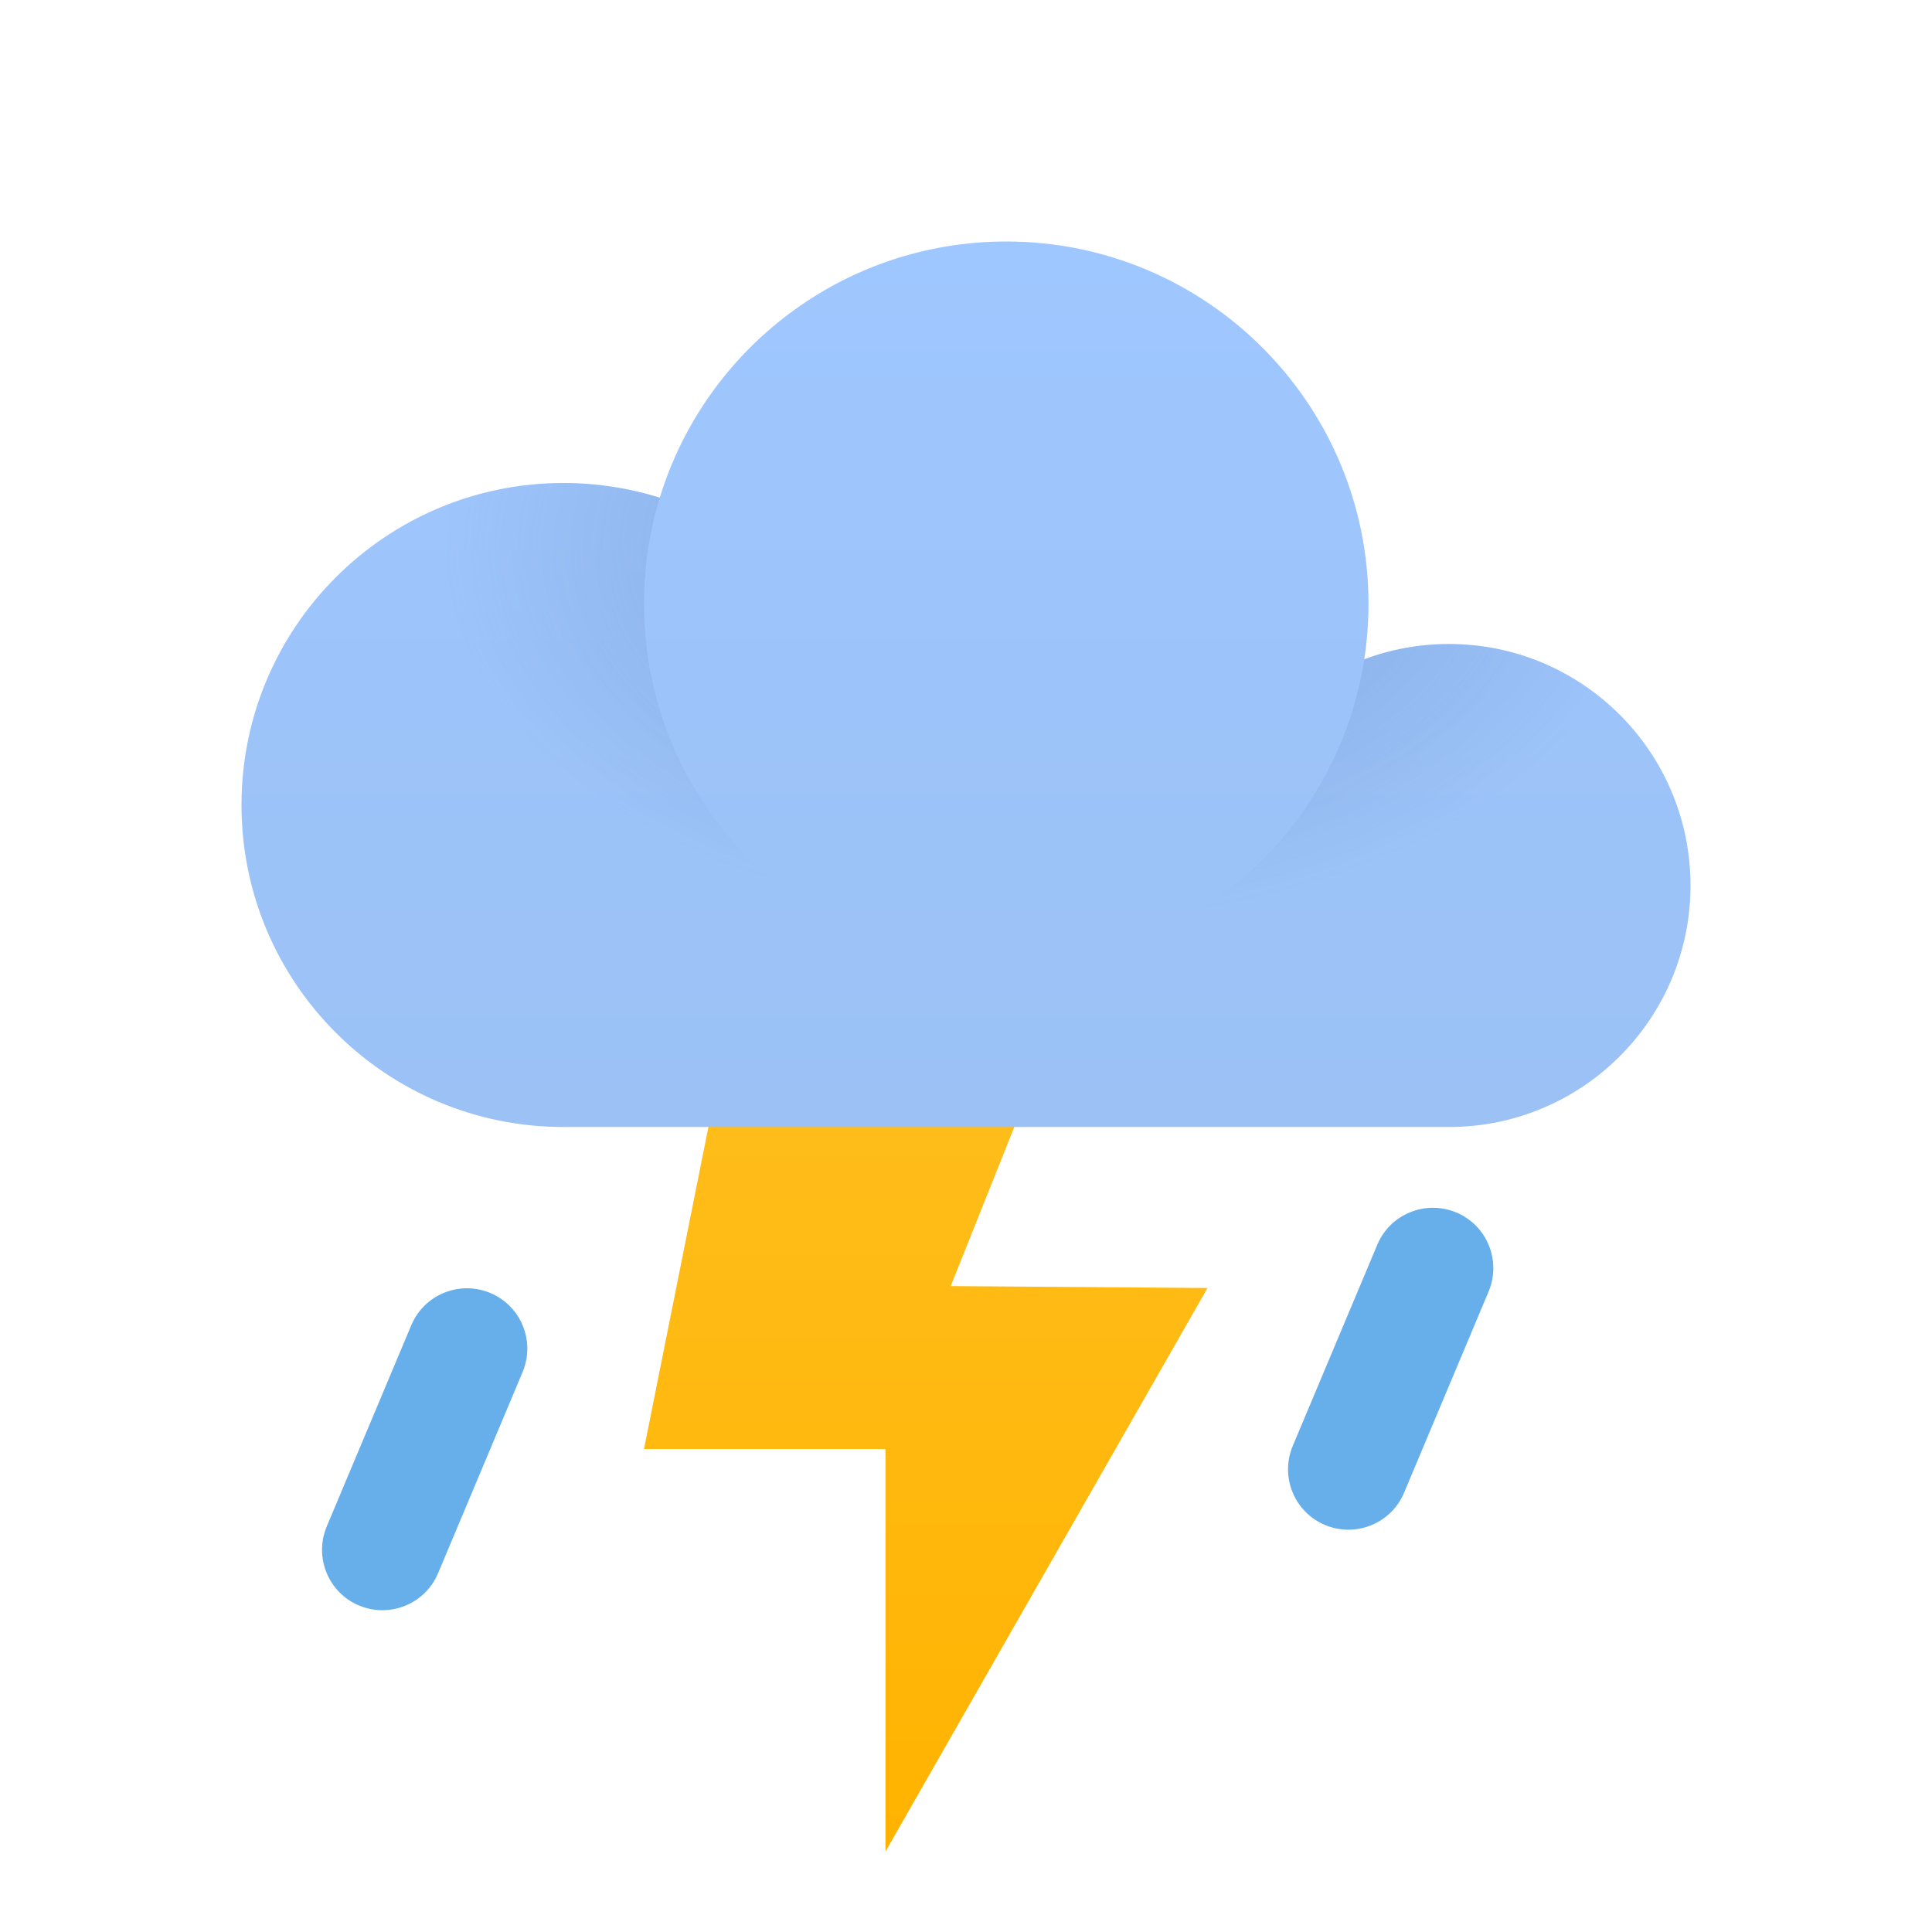
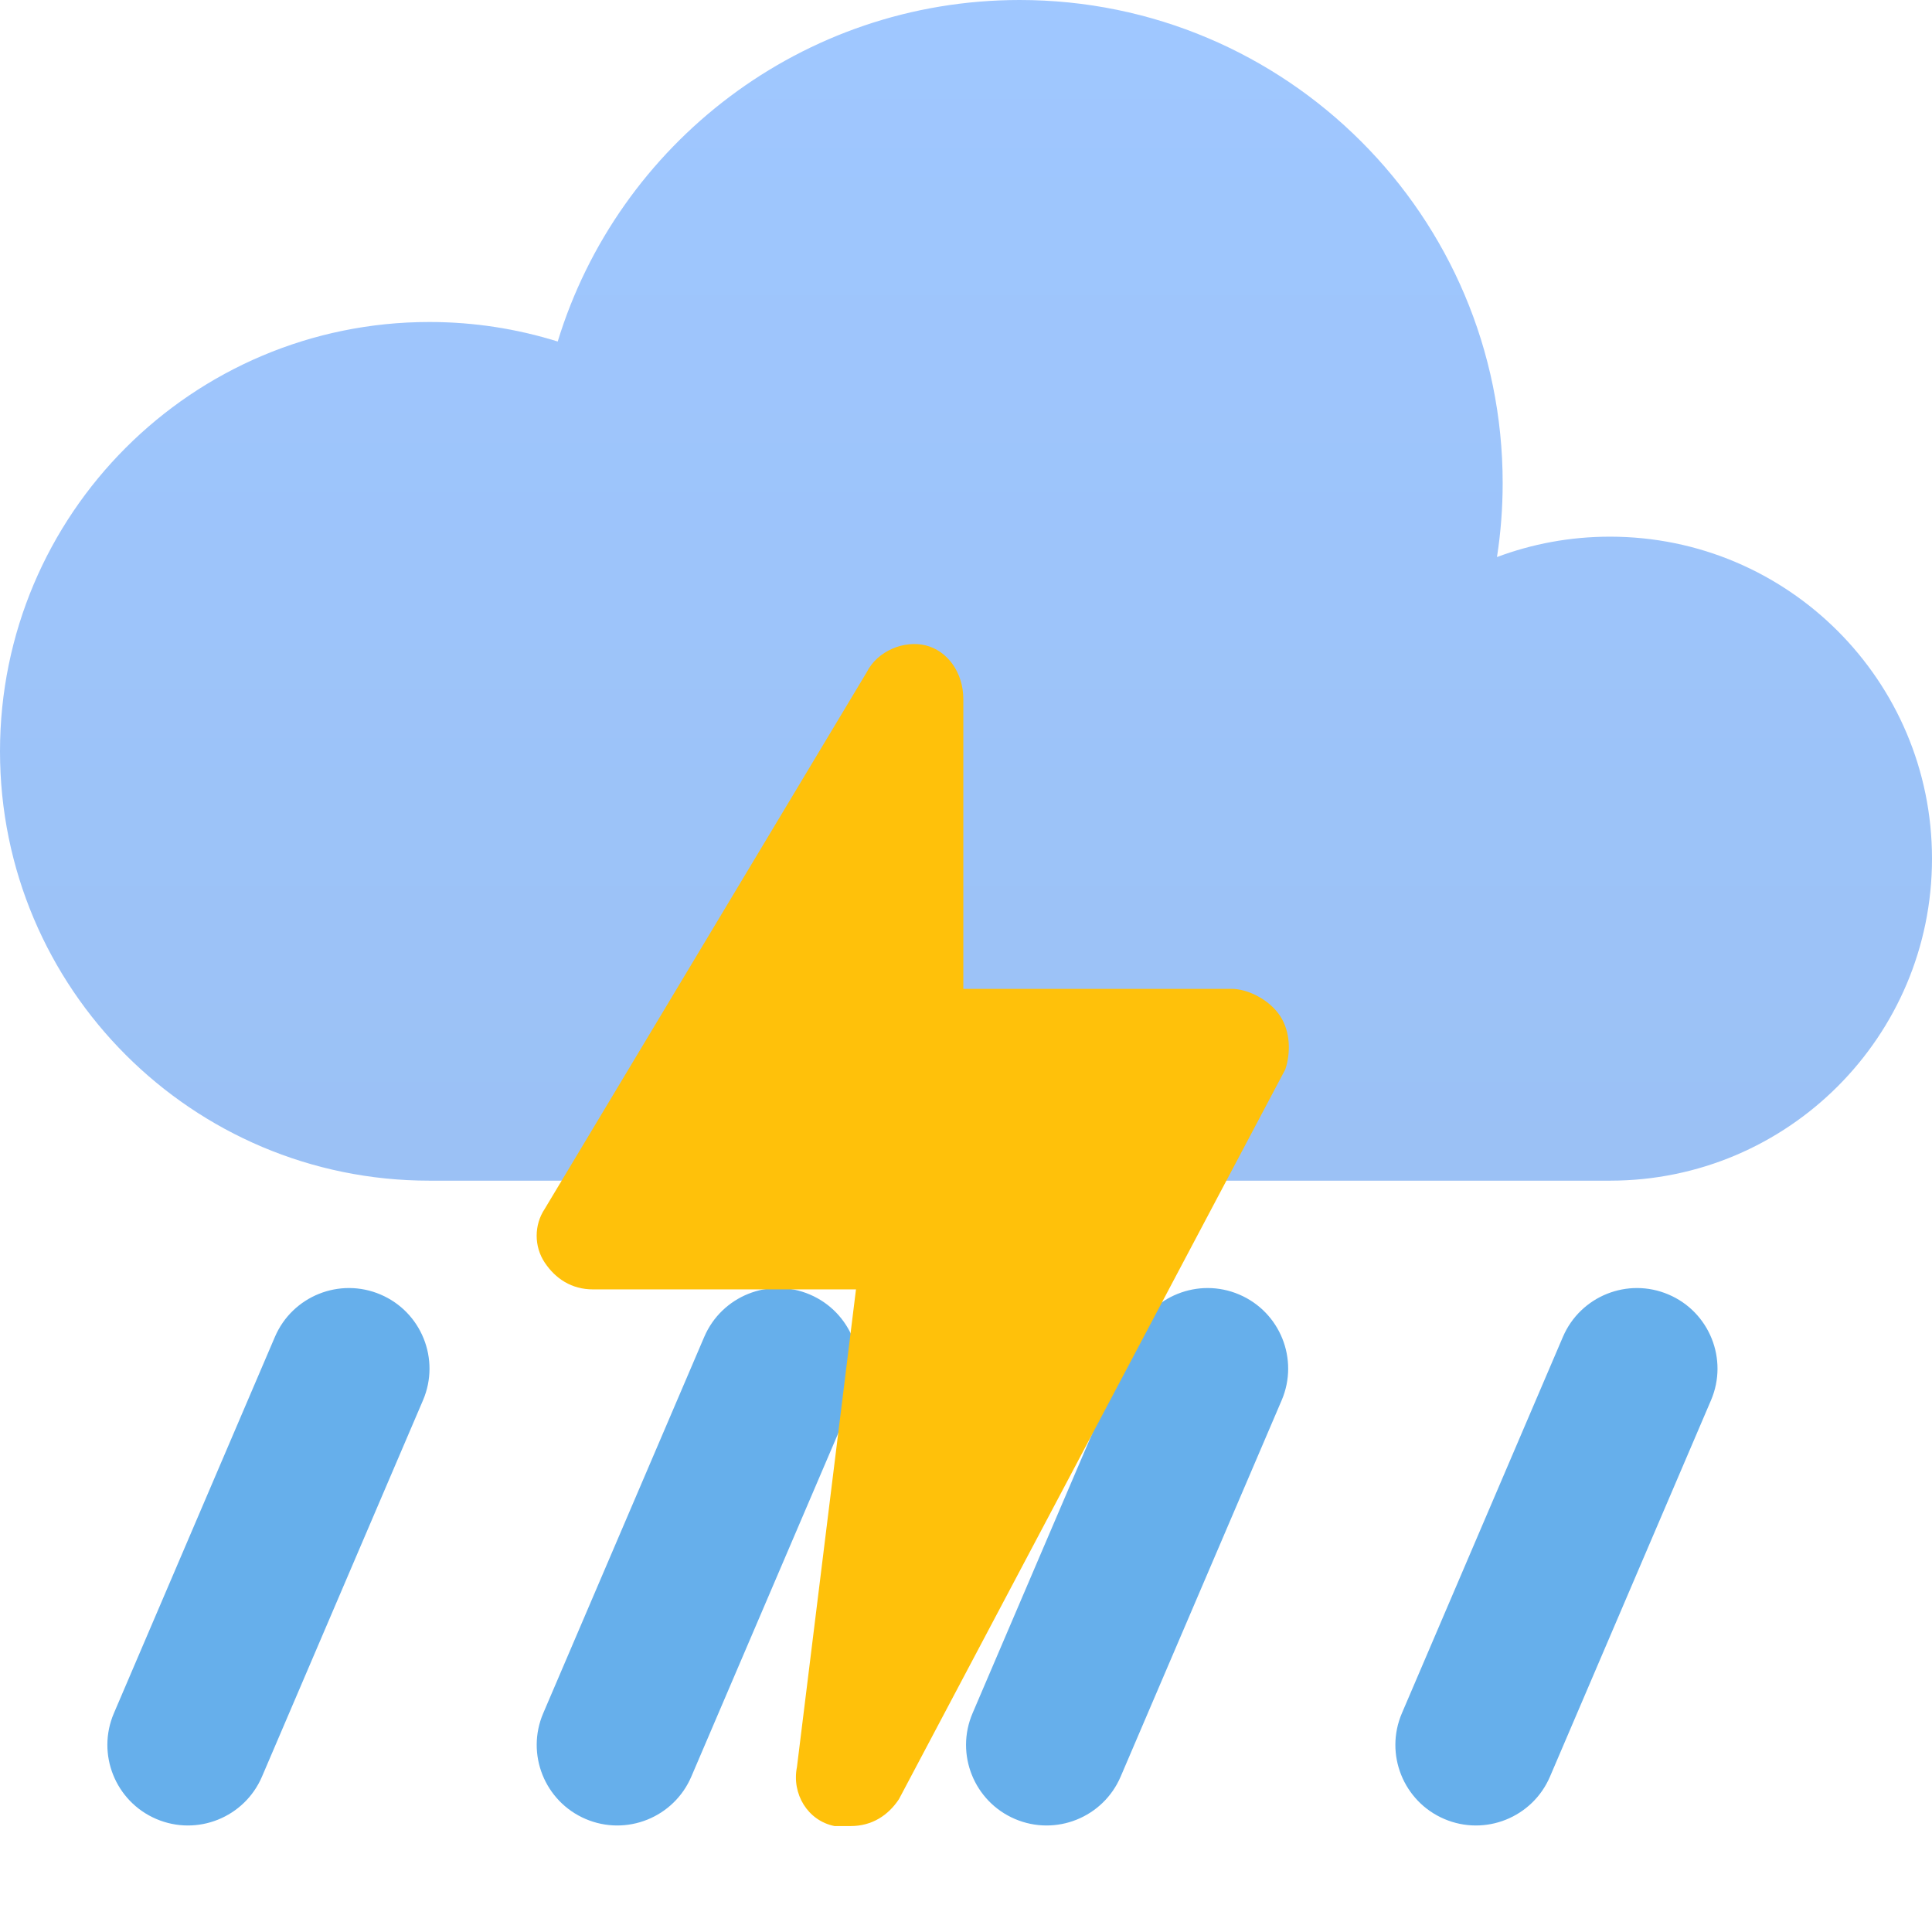
- <svg xmlns="http://www.w3.org/2000/svg" width="24" height="24" viewBox="0 0 24 24">
+ <svg xmlns="http://www.w3.org/2000/svg" width="18" height="18" viewBox="0 0 18 18" fill="none">
+   <path opacity="0.2" d="M4 11C6.209 11 8 9.209 8 7C8 4.791 6.209 3 4 3C1.791 3 0 4.791 0 7C0 9.209 1.791 11 4 11Z" fill="url(#paint0_radial_1_413)" />
+   <path d="M2.561 12.456L1.061 15.962C0.898 16.343 1.075 16.784 1.456 16.947C1.837 17.11 2.278 16.933 2.441 16.552L3.941 13.046C4.104 12.665 3.927 12.224 3.546 12.061C3.165 11.898 2.724 12.075 2.561 12.456ZM6.561 12.456L5.061 15.962C4.898 16.343 5.075 16.784 5.456 16.947C5.837 17.11 6.278 16.933 6.441 16.552L7.941 13.046C8.104 12.665 7.927 12.224 7.546 12.061C7.165 11.898 6.724 12.075 6.561 12.456ZM10.561 12.456L9.061 15.962C8.898 16.343 9.075 16.784 9.456 16.947C9.837 17.11 10.278 16.933 10.441 16.552L11.941 13.046C12.104 12.665 11.927 12.224 11.546 12.061C11.165 11.898 10.724 12.075 10.561 12.456ZM14.561 12.456L13.061 15.962C12.898 16.343 13.075 16.784 13.456 16.947C13.837 17.11 14.278 16.933 14.441 16.552L15.941 13.046C16.104 12.665 15.927 12.224 15.546 12.061C15.165 11.898 14.724 12.075 14.561 12.456Z" fill="#66AFEB" />
+   <path d="M4 11C1.791 11 0 9.209 0 7C0 4.791 1.791 3 4 3C4.417 3 4.818 3.064 5.196 3.182C5.759 1.34 7.473 0 9.5 0C11.985 0 14 2.015 14 4.5C14 4.735 13.982 4.965 13.947 5.19C14.275 5.067 14.629 5 15 5C16.657 5 18 6.343 18 8C18 9.657 16.657 11 15 11H4Z" fill="url(#paint1_linear_1_413)" />
+   <path d="M5 4.5C5 6.985 7.015 9 9.5 9C11.751 9 13.615 7.348 13.947 5.19C14.275 5.067 14.629 5 15 5C16.657 5 18 6.343 18 8C18 9.657 16.657 11 15 11H4C1.791 11 0 9.209 0 7C0 4.791 1.791 3 4 3C4.417 3 4.818 3.064 5.196 3.182C5.068 3.599 5 4.041 5 4.5Z" fill="url(#paint2_radial_1_413)" />
+   <path d="M11.975 9.963L8.375 16.763C8.275 16.913 8.125 17.013 7.925 17.013C7.875 17.013 7.825 17.013 7.775 17.013C7.525 16.963 7.375 16.713 7.425 16.463L7.975 12.013H5.525C5.325 12.013 5.175 11.913 5.075 11.763C4.975 11.613 4.975 11.413 5.075 11.263L8.075 6.263C8.175 6.063 8.425 5.963 8.625 6.013C8.825 6.063 8.975 6.263 8.975 6.513V9.213H11.475C11.625 9.213 11.825 9.313 11.925 9.463C12.025 9.613 12.025 9.813 11.975 9.963Z" fill="#FFC10A" />
  <defs>
-     <linearGradient id="a" x1="50%" x2="50%" y1="0%" y2="100%">
-       <stop offset="0%" stop-color="#FFBE1D" />
-       <stop offset="100%" stop-color="#FFB300" />
+     <radialGradient id="paint0_radial_1_413" cx="0" cy="0" r="1" gradientUnits="userSpaceOnUse" gradientTransform="translate(7.056 3.9052) scale(4)">
+       <stop stop-color="#9699C7" />
+       <stop offset="1" stop-color="#9499C9" stop-opacity="0" />
+     </radialGradient>
+     <linearGradient id="paint1_linear_1_413" x1="9" y1="0" x2="9" y2="11" gradientUnits="userSpaceOnUse">
+       <stop stop-color="#9FC7FF" />
+       <stop offset="1" stop-color="#9BC1F5" />
    </linearGradient>
-     <linearGradient id="b" x1="50%" x2="50%" y1="0%" y2="100%">
-       <stop offset="0%" stop-color="#9FC7FF" />
-       <stop offset="100%" stop-color="#9BC1F5" />
-     </linearGradient>
-     <radialGradient id="c" cx="55.585%" cy="10.083%" r="58.215%" fx="55.585%" fy="10.083%" gradientTransform="matrix(0 -1 .719 0 .483 .657)">
-       <stop offset="0%" stop-color="#486DA8" stop-opacity=".4" />
-       <stop offset="100%" stop-color="#486DA8" stop-opacity="0" />
+     <radialGradient id="paint2_radial_1_413" cx="0" cy="0" r="1" gradientUnits="userSpaceOnUse" gradientTransform="translate(2.81497 -18.3483) rotate(-90) scale(10.4787 3.34853)">
+       <stop stop-color="#486DA8" stop-opacity="0.4" />
+       <stop offset="1" stop-color="#486DA8" stop-opacity="0" />
    </radialGradient>
  </defs>
-   <g fill="none">
-     <path fill="url(#a)" d="M13 13h-4l-1 5h3v5l4-7-3.19-.024z" />
-     <path fill="#66AFEB" fill-rule="nonzero" d="M5.109 16.463l-1.05 2.499c-.16.382.019.822.401.982.382.16.822-.019.982-.401l1.05-2.499c.16-.382-.019-.822-.401-.982-.382-.16-.822.019-.982.401zm12-1l-1.05 2.499c-.16.382.019.822.401.982.382.16.822-.019.982-.401l1.05-2.499c.16-.382-.019-.822-.401-.982-.382-.16-.822.019-.982.401z" />
-     <path fill="url(#b)" d="M7 14c-2.209 0-4-1.791-4-4s1.791-4 4-4c.417 0 .818.064 1.196.182.563-1.842 2.277-3.182 4.304-3.182 2.485 0 4.5 2.015 4.5 4.5 0 .235-.018.465-.053.69.328-.123.682-.19 1.053-.19 1.657 0 3 1.343 3 3s-1.343 3-3 3h-11z" />
-     <path fill="url(#c)" d="M8 7.5c0 2.485 2.015 4.5 4.5 4.5 2.251 0 4.115-1.652 4.447-3.81.328-.123.682-.19 1.053-.19 1.657 0 3 1.343 3 3s-1.343 3-3 3h-11c-2.209 0-4-1.791-4-4s1.791-4 4-4c.417 0 .818.064 1.196.182-.128.417-.196.859-.196 1.318z" />
-   </g>
</svg>
